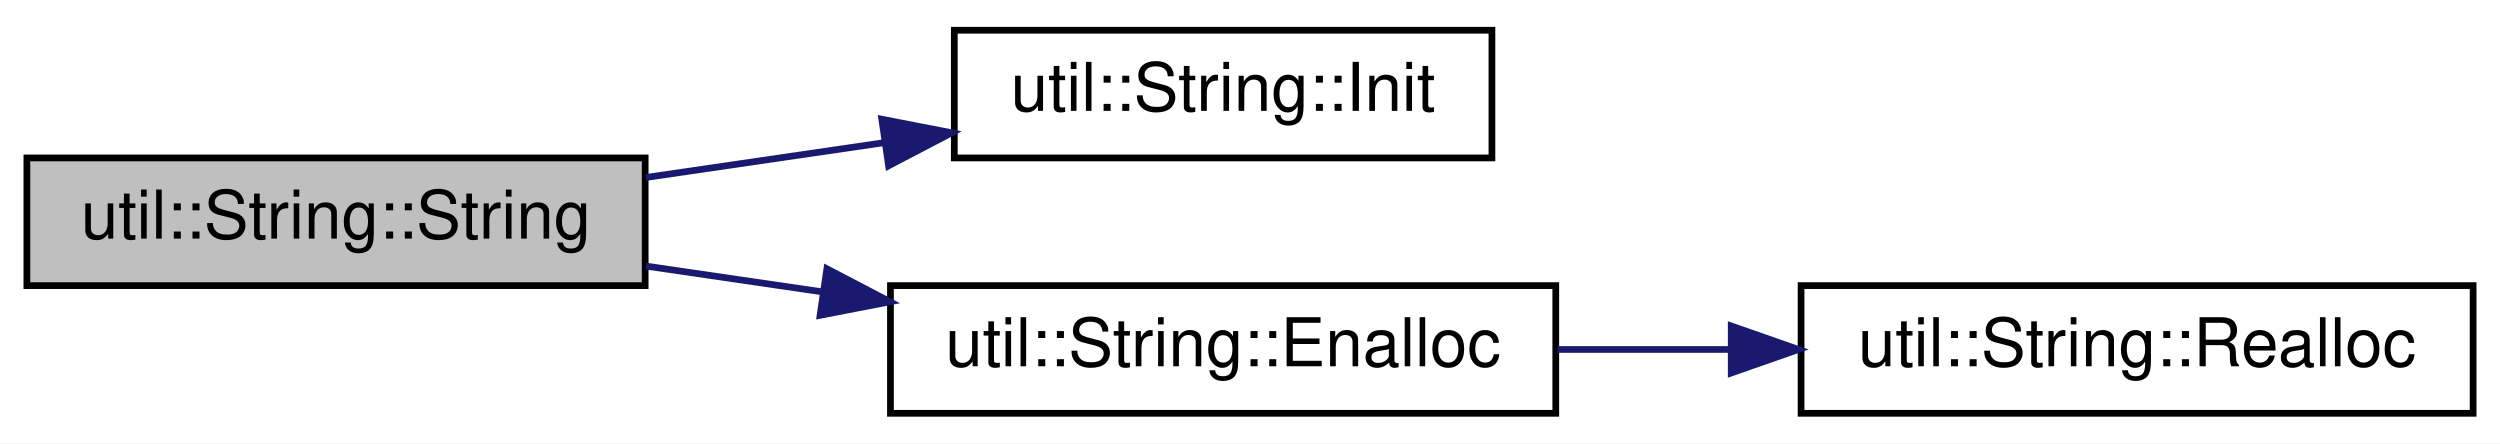
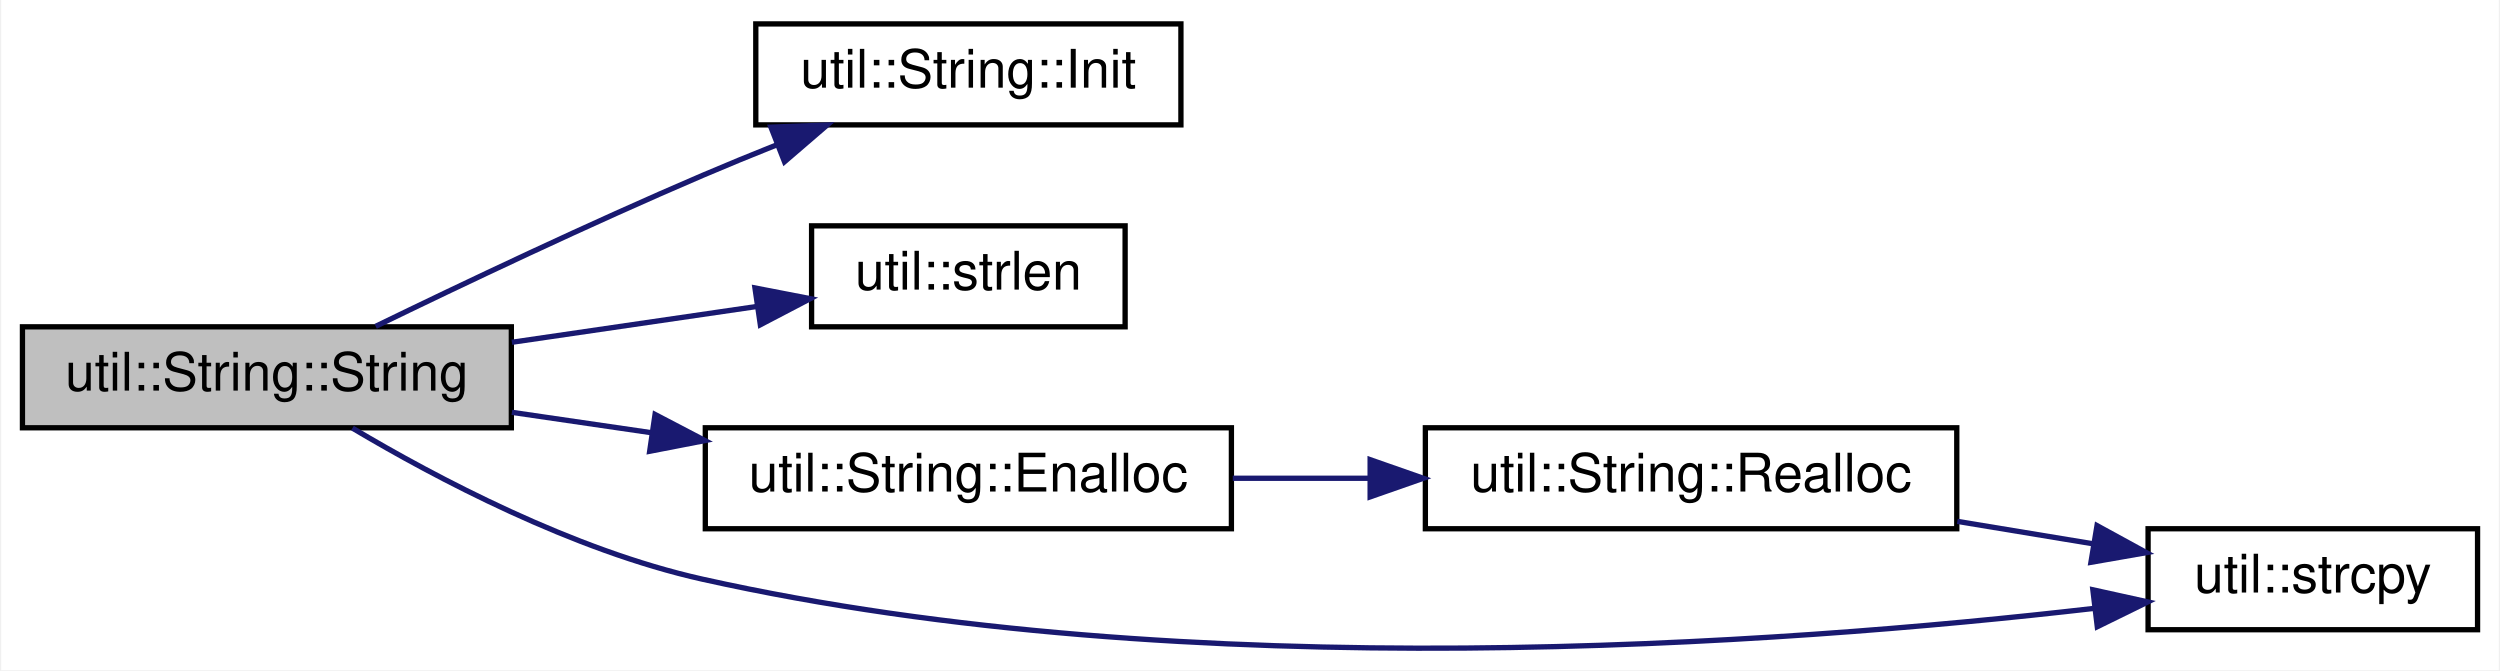
- <svg xmlns="http://www.w3.org/2000/svg" xmlns:xlink="http://www.w3.org/1999/xlink" width="372pt" height="66pt" viewBox="0.00 0.00 372.00 66.00">
-   <g id="graph0" class="graph" transform="scale(1 1) rotate(0) translate(4 62)">
-     <polygon fill="white" stroke="none" points="-4,4 -4,-62 368,-62 368,4 -4,4" />
+ <svg xmlns="http://www.w3.org/2000/svg" xmlns:xlink="http://www.w3.org/1999/xlink" width="470pt" height="126pt" viewBox="0.00 0.00 470.00 126.12">
+   <g id="graph0" class="graph" transform="scale(1 1) rotate(0) translate(4 122.123)">
+     <polygon fill="white" stroke="none" points="-4,4 -4,-122.123 466,-122.123 466,4 -4,4" />
    <g id="node1" class="node">
-       <polygon fill="#bfbfbf" stroke="black" points="0,-19.5 0,-38.5 92,-38.5 92,-19.5 0,-19.5" />
-       <text text-anchor="middle" x="46" y="-26.5" font-family="Helvetica,sans-Serif" font-size="10.00">util::String::String</text>
+       <polygon fill="#bfbfbf" stroke="black" points="0,-41.623 0,-60.623 92,-60.623 92,-41.623 0,-41.623" />
+       <text text-anchor="middle" x="46" y="-48.623" font-family="Helvetica,sans-Serif" font-size="10.00">util::String::String</text>
    </g>
    <g id="node2" class="node">
      <g id="a_node2">
        <a xlink:href="classutil_1_1String.html#a7c7fc66225ecb5baf5960eecfbe6d168" target="_top" xlink:title="Initializes private member variables. ">
-           <polygon fill="white" stroke="black" points="138,-38.5 138,-57.5 218,-57.5 218,-38.5 138,-38.5" />
-           <text text-anchor="middle" x="178" y="-45.5" font-family="Helvetica,sans-Serif" font-size="10.00">util::String::Init</text>
+           <polygon fill="white" stroke="black" points="138,-98.623 138,-117.623 218,-117.623 218,-98.623 138,-98.623" />
+           <text text-anchor="middle" x="178" y="-105.623" font-family="Helvetica,sans-Serif" font-size="10.00">util::String::Init</text>
        </a>
      </g>
    </g>
    <g id="edge1" class="edge">
-       <path fill="none" stroke="midnightblue" d="M92.103,-35.592C103.56,-37.267 115.93,-39.074 127.589,-40.778" />
-       <polygon fill="midnightblue" stroke="midnightblue" points="127.21,-44.26 137.611,-42.243 128.223,-37.334 127.21,-44.26" />
+       <path fill="none" stroke="midnightblue" d="M66.471,-60.718C82.773,-68.64 106.721,-80.019 128,-89.123 132.483,-91.041 137.229,-92.986 141.933,-94.864" />
+       <polygon fill="midnightblue" stroke="midnightblue" points="140.846,-98.197 151.434,-98.592 143.403,-91.68 140.846,-98.197" />
    </g>
    <g id="node3" class="node">
      <g id="a_node3">
-         <a xlink:href="classutil_1_1String.html#a41dbcd32aba6022654420f1ca8634e52" target="_top" xlink:title="Ensures there is enough memory. ">
-           <polygon fill="white" stroke="black" points="128.5,-0.5 128.5,-19.5 227.5,-19.5 227.5,-0.5 128.5,-0.5" />
-           <text text-anchor="middle" x="178" y="-7.5" font-family="Helvetica,sans-Serif" font-size="10.00">util::String::Enalloc</text>
+         <a xlink:href="namespaceutil.html#ac9119bdb7fd3110bd304d77460a86ed0" target="_top" xlink:title="Replacement for strlen. ">
+           <polygon fill="white" stroke="black" points="148.5,-60.623 148.5,-79.623 207.5,-79.623 207.5,-60.623 148.5,-60.623" />
+           <text text-anchor="middle" x="178" y="-67.623" font-family="Helvetica,sans-Serif" font-size="10.00">util::strlen</text>
        </a>
      </g>
    </g>
    <g id="edge2" class="edge">
-       <path fill="none" stroke="midnightblue" d="M92.103,-22.408C100.628,-21.162 109.658,-19.842 118.525,-18.546" />
-       <polygon fill="midnightblue" stroke="midnightblue" points="119.042,-22.008 128.431,-17.099 118.03,-15.082 119.042,-22.008" />
+       <path fill="none" stroke="midnightblue" d="M92.103,-57.715C107.092,-59.906 123.643,-62.325 138.12,-64.441" />
+       <polygon fill="midnightblue" stroke="midnightblue" points="137.842,-67.937 148.243,-65.92 138.855,-61.011 137.842,-67.937" />
    </g>
    <g id="node4" class="node">
      <g id="a_node4">
-         <a xlink:href="classutil_1_1String.html#ae1530f1c2413c3fca5a293d7d739d27e" target="_top" xlink:title="Reallocates buffer memory. ">
-           <polygon fill="white" stroke="black" points="264,-0.5 264,-19.5 364,-19.5 364,-0.5 264,-0.5" />
-           <text text-anchor="middle" x="314" y="-7.5" font-family="Helvetica,sans-Serif" font-size="10.00">util::String::Realloc</text>
+         <a xlink:href="classutil_1_1String.html#a41dbcd32aba6022654420f1ca8634e52" target="_top" xlink:title="Ensures there is enough memory. ">
+           <polygon fill="white" stroke="black" points="128.5,-22.623 128.5,-41.623 227.5,-41.623 227.5,-22.623 128.5,-22.623" />
+           <text text-anchor="middle" x="178" y="-29.623" font-family="Helvetica,sans-Serif" font-size="10.00">util::String::Enalloc</text>
        </a>
      </g>
    </g>
    <g id="edge3" class="edge">
-       <path fill="none" stroke="midnightblue" d="M227.756,-10C236.147,-10 244.95,-10 253.584,-10" />
-       <polygon fill="midnightblue" stroke="midnightblue" points="253.606,-13.5 263.606,-10 253.606,-6.5 253.606,-13.5" />
+       <path fill="none" stroke="midnightblue" d="M92.103,-44.531C100.628,-43.285 109.658,-41.965 118.525,-40.67" />
+       <polygon fill="midnightblue" stroke="midnightblue" points="119.042,-44.131 128.431,-39.222 118.03,-37.205 119.042,-44.131" />
+     </g>
+     <g id="node6" class="node">
+       <g id="a_node6">
+         <a xlink:href="namespaceutil.html#ab5b1c6f07bee20ecae968d0523857c0a" target="_top" xlink:title="Replacement for strcpy. ">
+           <polygon fill="white" stroke="black" points="400,-3.623 400,-22.623 462,-22.623 462,-3.623 400,-3.623" />
+           <text text-anchor="middle" x="431" y="-10.623" font-family="Helvetica,sans-Serif" font-size="10.00">util::strcpy</text>
+         </a>
+       </g>
+     </g>
+     <g id="edge6" class="edge">
+       <path fill="none" stroke="midnightblue" d="M62.101,-41.556C77.846,-32.191 103.591,-18.564 128,-13.123 219.775,7.335 331.174,-0.871 389.663,-7.619" />
+       <polygon fill="midnightblue" stroke="midnightblue" points="389.606,-11.138 399.952,-8.855 390.441,-4.188 389.606,-11.138" />
+     </g>
+     <g id="node5" class="node">
+       <g id="a_node5">
+         <a xlink:href="classutil_1_1String.html#ae1530f1c2413c3fca5a293d7d739d27e" target="_top" xlink:title="Reallocates buffer memory. ">
+           <polygon fill="white" stroke="black" points="264,-22.623 264,-41.623 364,-41.623 364,-22.623 264,-22.623" />
+           <text text-anchor="middle" x="314" y="-29.623" font-family="Helvetica,sans-Serif" font-size="10.00">util::String::Realloc</text>
+         </a>
+       </g>
+     </g>
+     <g id="edge4" class="edge">
+       <path fill="none" stroke="midnightblue" d="M227.756,-32.123C236.147,-32.123 244.95,-32.123 253.584,-32.123" />
+       <polygon fill="midnightblue" stroke="midnightblue" points="253.606,-35.623 263.606,-32.123 253.606,-28.623 253.606,-35.623" />
+     </g>
+     <g id="edge5" class="edge">
+       <path fill="none" stroke="midnightblue" d="M364.104,-24.01C372.603,-22.606 381.352,-21.161 389.587,-19.8" />
+       <polygon fill="midnightblue" stroke="midnightblue" points="390.39,-23.215 399.685,-18.132 389.248,-16.309 390.39,-23.215" />
    </g>
  </g>
</svg>
